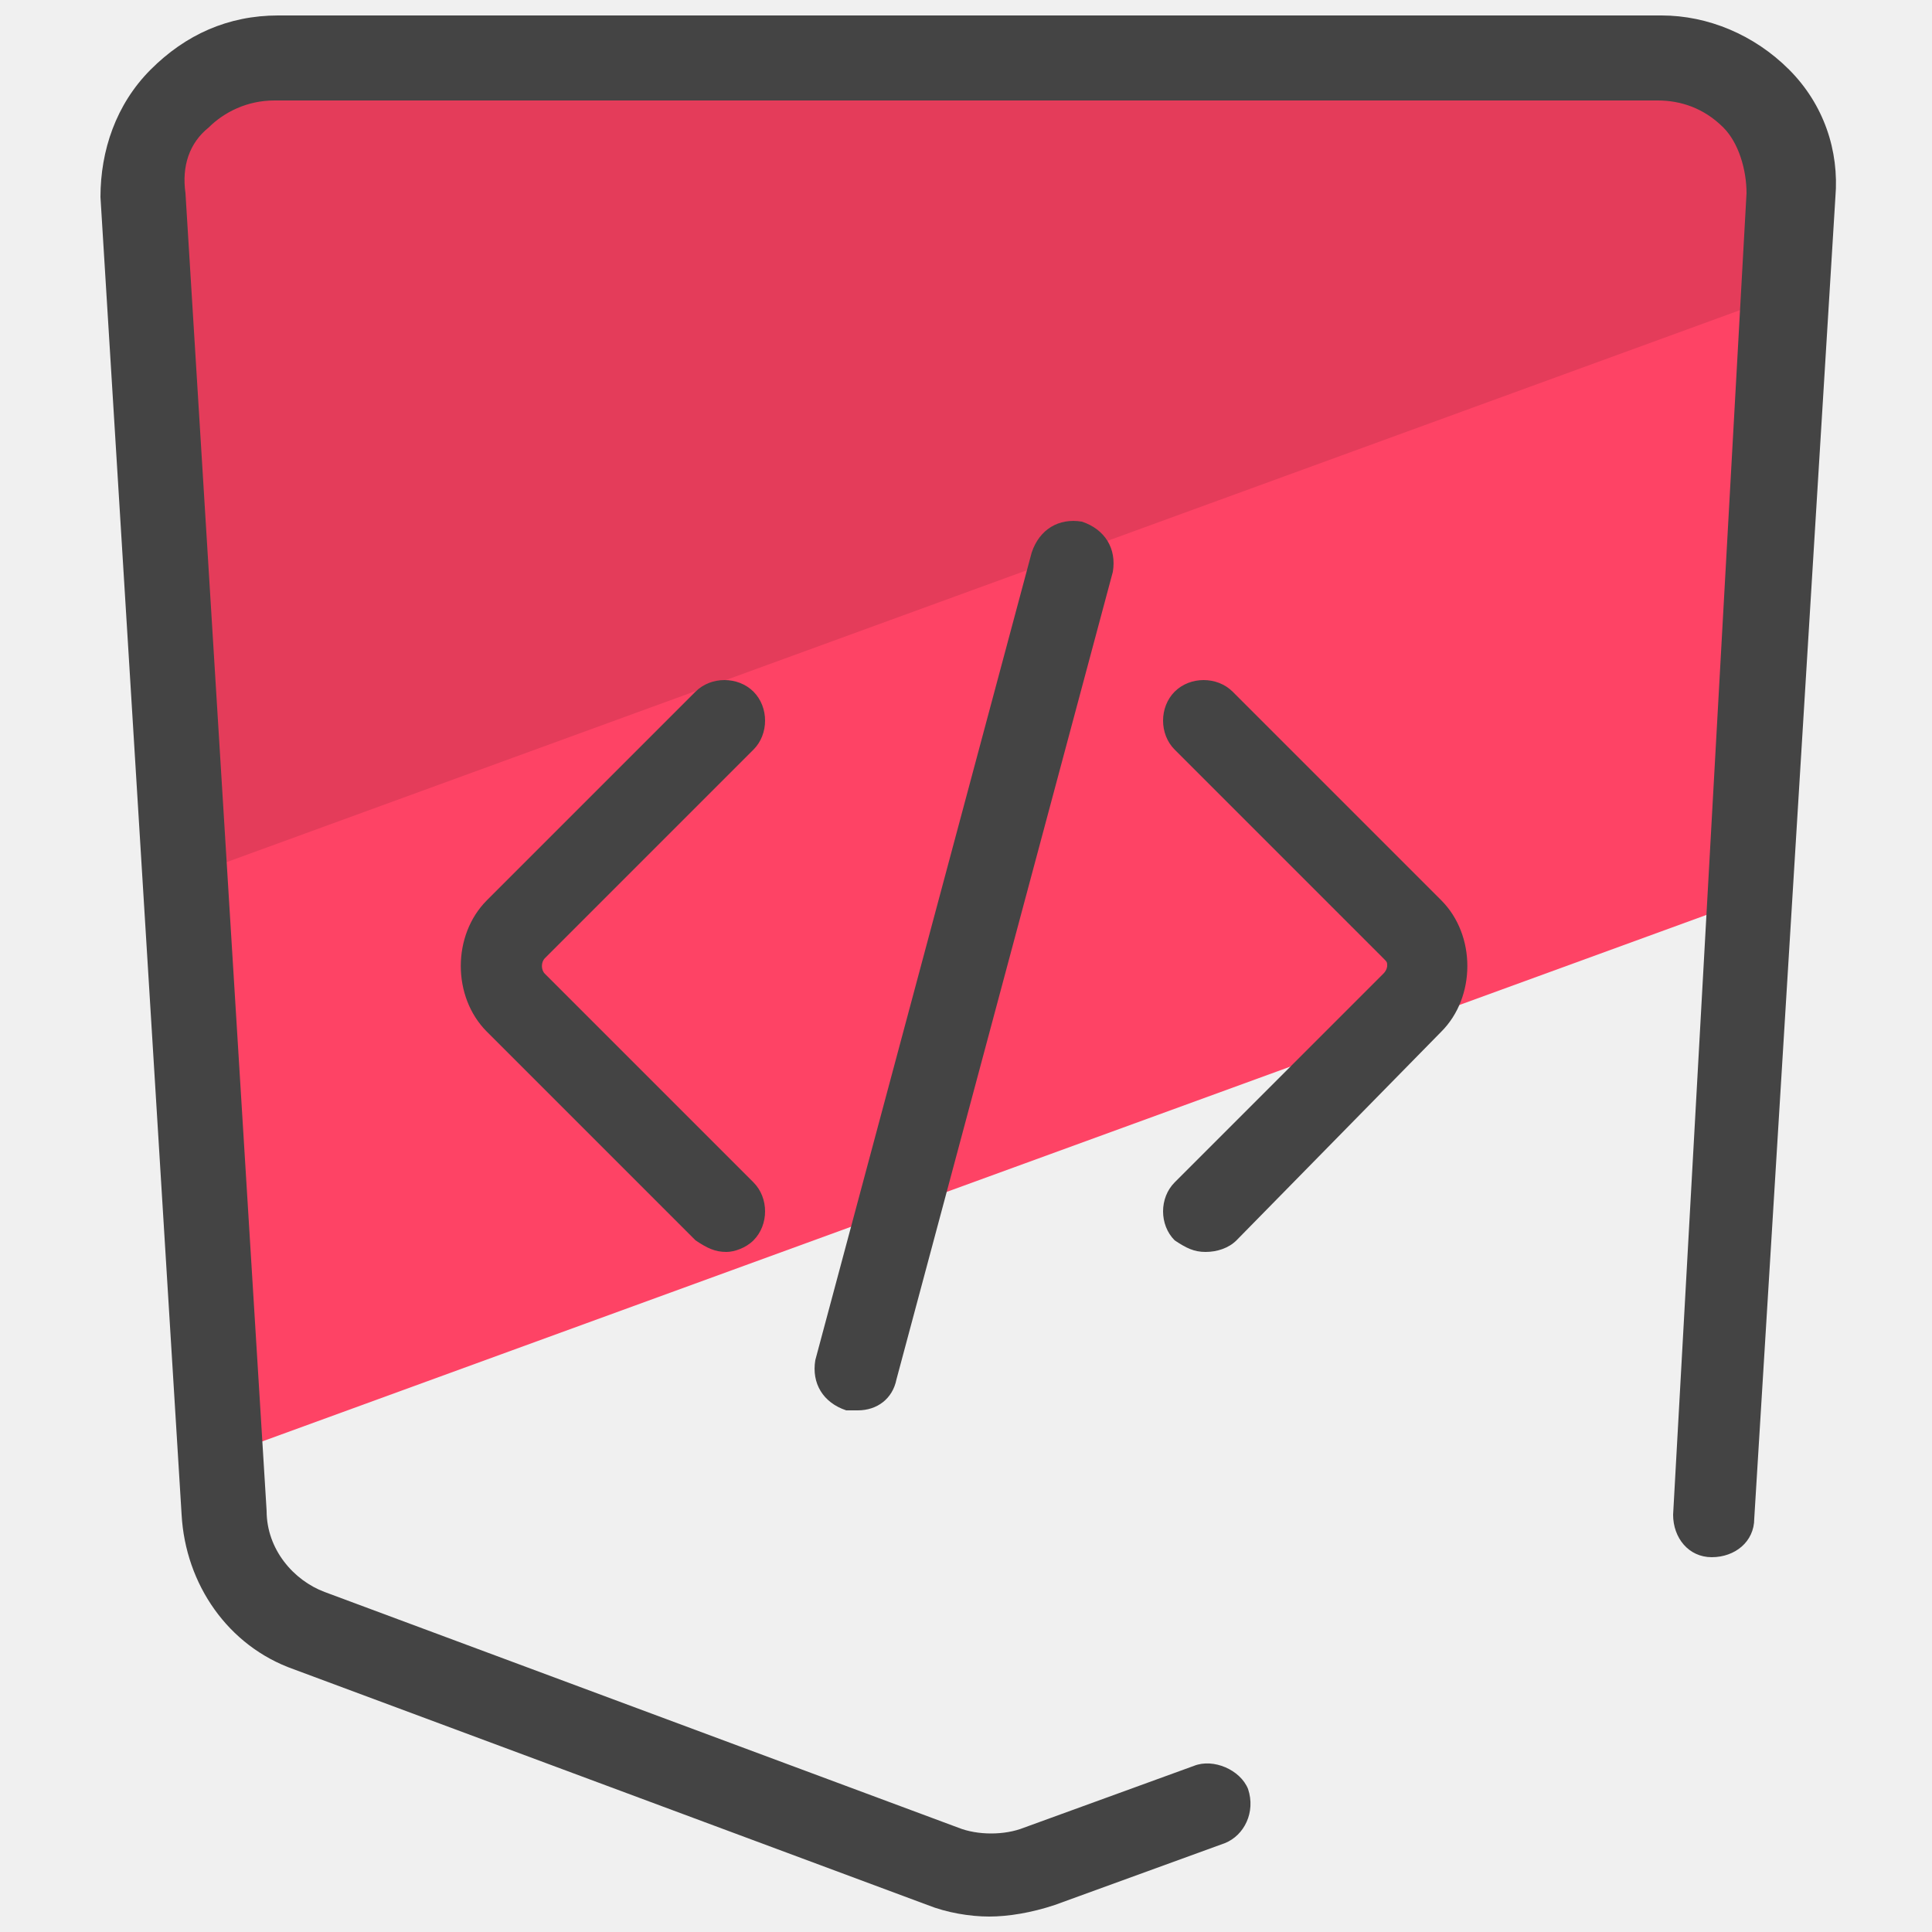
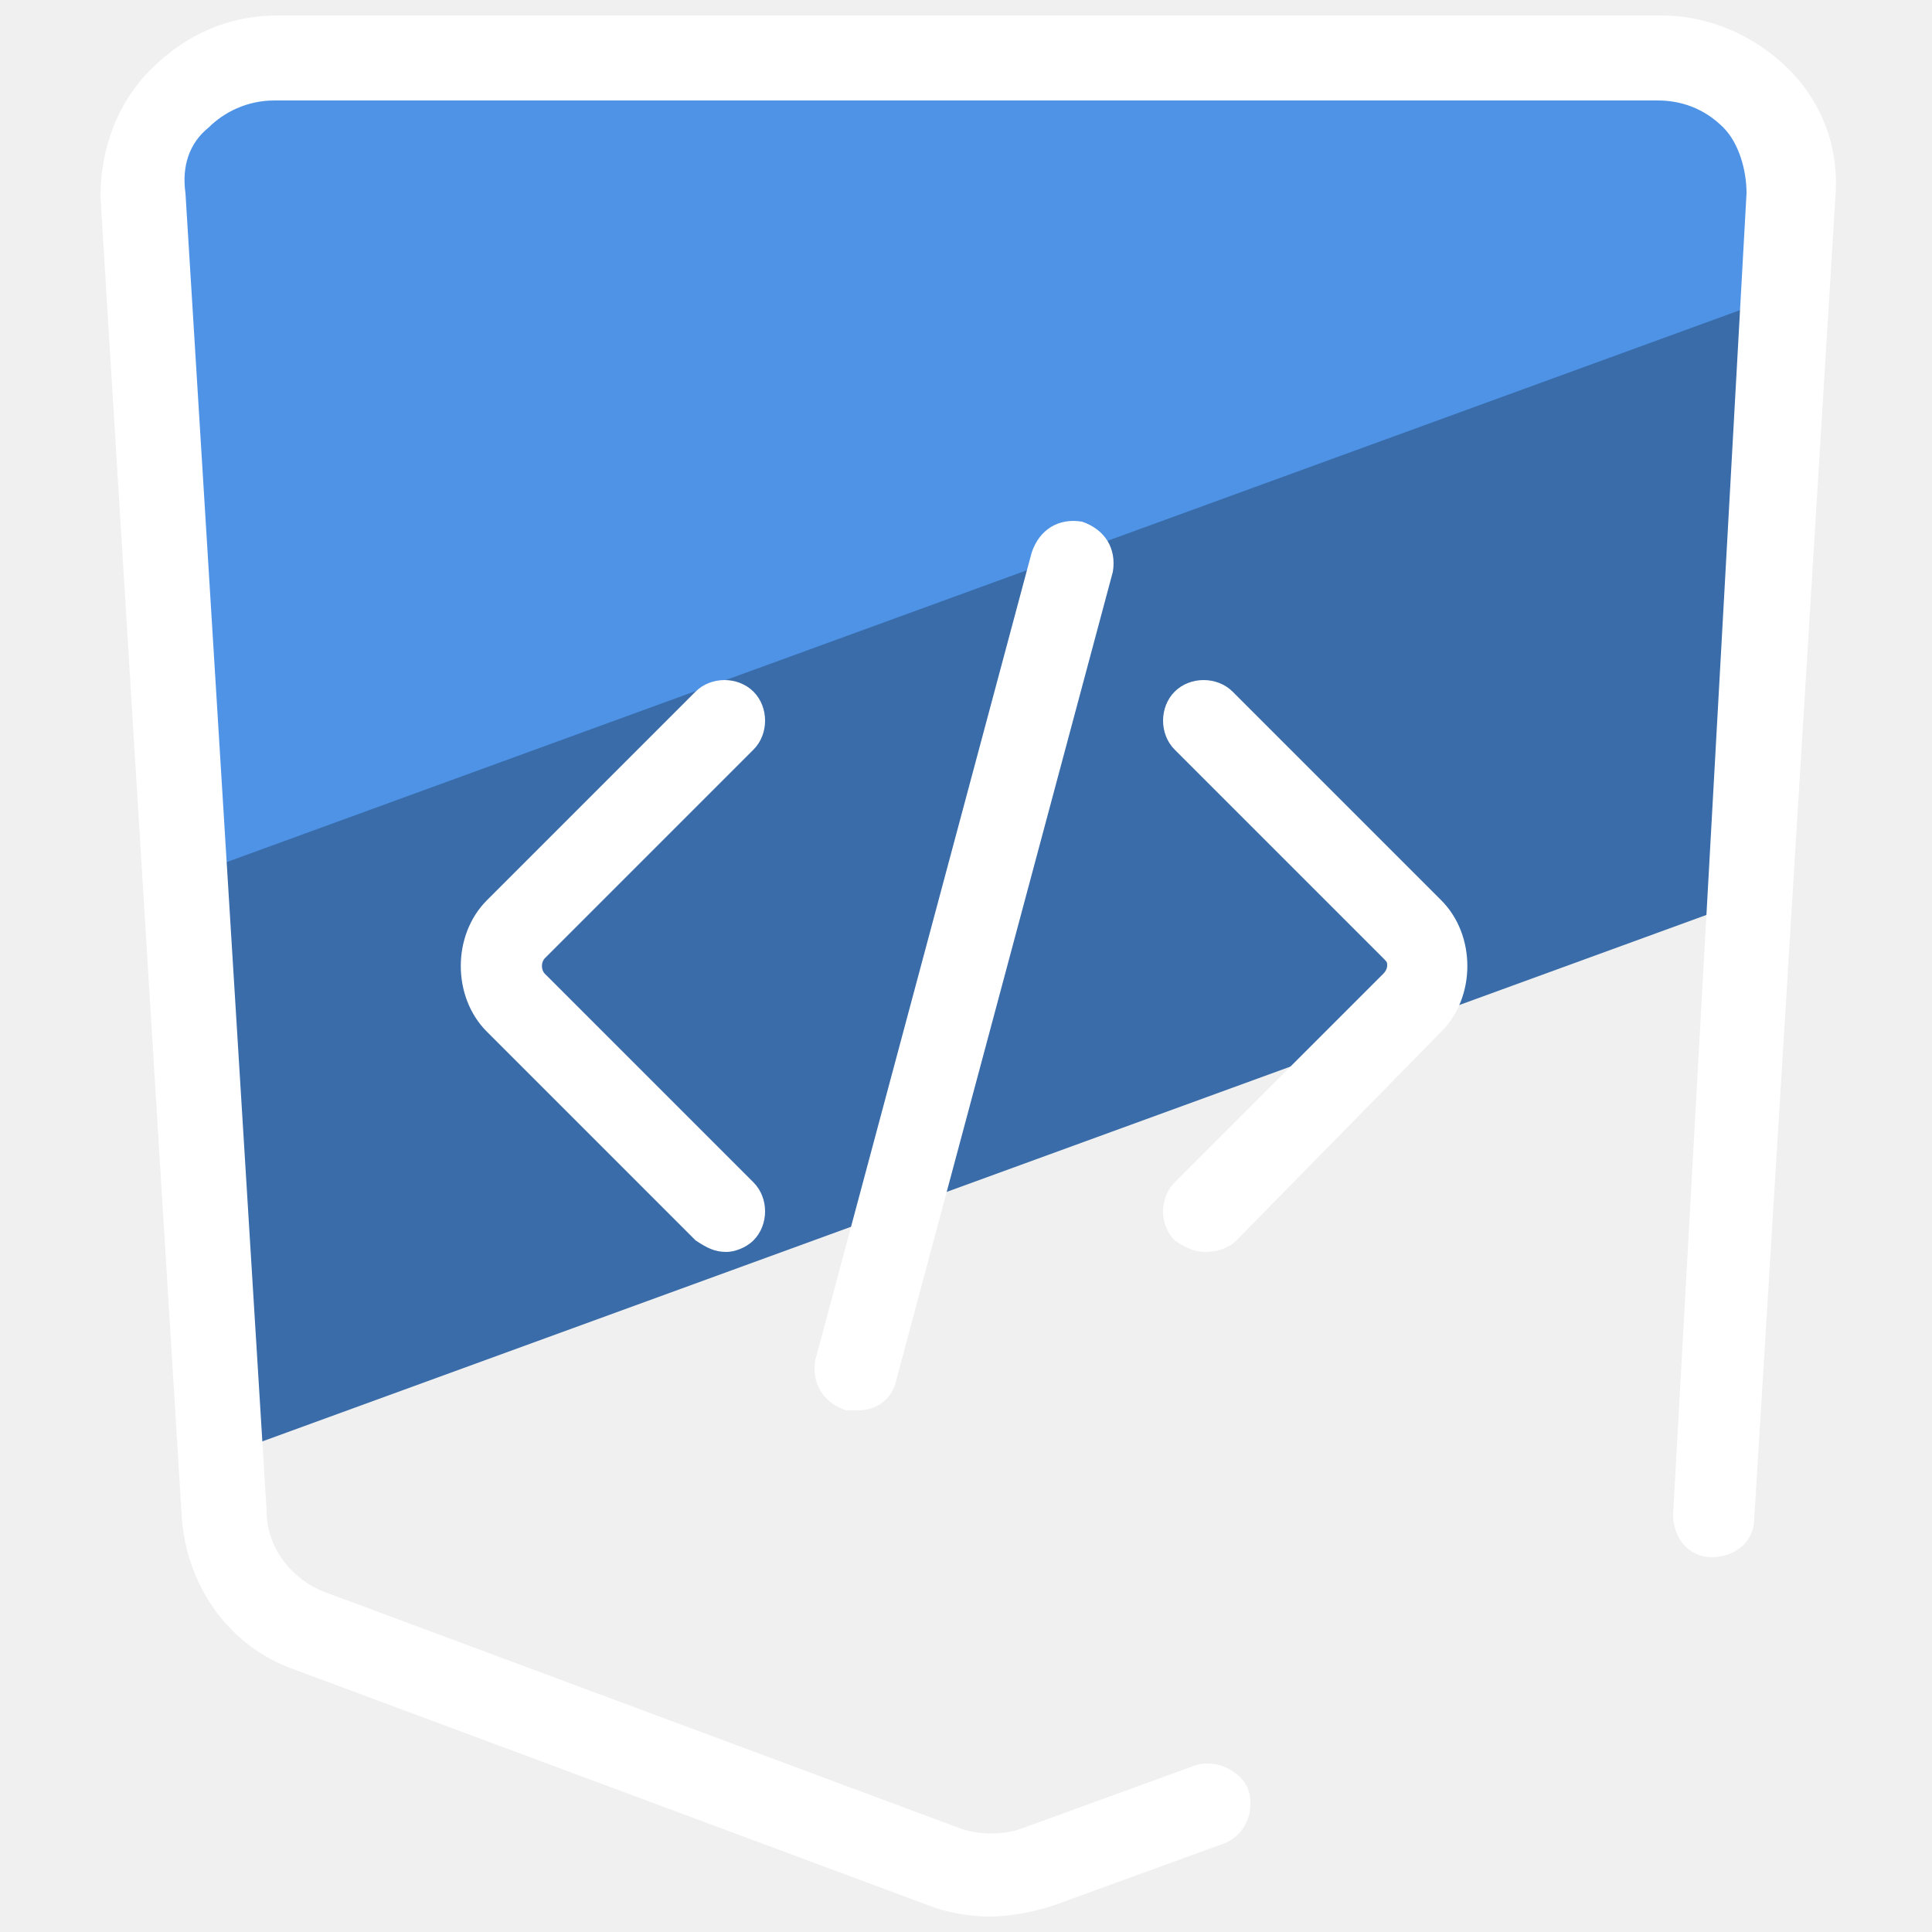
<svg xmlns="http://www.w3.org/2000/svg" version="1" viewBox="0 0 50 50">
-   <path fill="#fe4365" d="M45.2 23.3L46.3 5c.1-2-1.5-3.6-3.4-3.6H7.1C5.1 1.4 3.6 3 3.7 5l2 32.7 39.5-14.4z" />
-   <path fill="#e43c5a" d="M46.2 7.6l.2-2.5c.1-2-1.5-3.6-3.4-3.6H7.1c-2 0-3.5 1.6-3.4 3.6l1.1 17.6L46.2 7.6z" />
-   <path fill="#444" d="M25.6 49.6c-.5 0-1.1-.1-1.6-.3L7.6 43.2c-1.7-.6-2.8-2.2-2.9-4L2.6 5.1c0-1.2.4-2.4 1.3-3.3S5.9.4 7.2.4H43c1.2 0 2.4.5 3.3 1.4s1.3 2.1 1.2 3.3l-2.1 34.2c0 .6-.5 1-1.1 1-.6 0-1-.5-1-1.1L45.2 5c0-.6-.2-1.3-.6-1.7-.5-.5-1.1-.7-1.7-.7H7.1c-.7 0-1.3.3-1.7.7-.5.4-.7 1-.6 1.7l2.1 34.1c0 1 .7 1.8 1.5 2.1l16.4 6.1c.5.2 1.2.2 1.7 0l4.4-1.6c.5-.2 1.2.1 1.4.6.2.6-.1 1.2-.6 1.4l-4.4 1.6c-.6.2-1.2.3-1.7.3z" />
-   <path fill="#444" d="M18.8 32.4c-.3 0-.5-.1-.8-.3l-5.4-5.4c-.9-.9-.9-2.5 0-3.4l5.4-5.4c.4-.4 1.1-.4 1.5 0s.4 1.1 0 1.5l-5.4 5.4c-.1.1-.1.3 0 .4l5.4 5.4c.4.4.4 1.1 0 1.5-.2.2-.5.3-.7.3zm12.4 0c-.3 0-.5-.1-.8-.3-.4-.4-.4-1.1 0-1.5l5.4-5.4c.1-.1.1-.2.1-.2 0-.1 0-.1-.1-.2l-5.4-5.4c-.4-.4-.4-1.1 0-1.5s1.1-.4 1.5 0l5.4 5.4c.9.9.9 2.5 0 3.4L32 32.1c-.2.2-.5.3-.8.3zm-9 4.1h-.3c-.6-.2-.9-.7-.8-1.3l5.6-20.9c.2-.6.7-.9 1.3-.8.6.2.9.7.8 1.3l-5.6 20.9c-.1.5-.5.8-1 .8z" />
+   <path fill="#396ca9" d="M45.2 23.3L46.3 5c.1-2-1.5-3.6-3.4-3.6H7.1C5.1 1.4 3.6 3 3.7 5l2 32.7 39.5-14.4z" />
+   <path fill="#4e93e6" d="M46.2 7.6l.2-2.5c.1-2-1.5-3.6-3.4-3.6H7.1c-2 0-3.5 1.6-3.4 3.6l1.1 17.6L46.2 7.6z" />
+   <path fill="#FFF" d="M25.6 49.6c-.5 0-1.1-.1-1.6-.3L7.6 43.2c-1.7-.6-2.8-2.2-2.9-4L2.6 5.1c0-1.2.4-2.4 1.3-3.3S5.9.4 7.2.4H43c1.2 0 2.4.5 3.3 1.4s1.3 2.1 1.2 3.3l-2.1 34.2c0 .6-.5 1-1.1 1-.6 0-1-.5-1-1.1L45.2 5c0-.6-.2-1.3-.6-1.7-.5-.5-1.1-.7-1.7-.7H7.1c-.7 0-1.3.3-1.7.7-.5.4-.7 1-.6 1.7l2.1 34.1c0 1 .7 1.8 1.5 2.1l16.4 6.1c.5.2 1.2.2 1.7 0l4.4-1.6c.5-.2 1.2.1 1.4.6.2.6-.1 1.2-.6 1.4l-4.4 1.6c-.6.2-1.2.3-1.7.3z" />
+   <path fill="#FFF" d="M18.8 32.4c-.3 0-.5-.1-.8-.3l-5.4-5.4c-.9-.9-.9-2.5 0-3.4l5.4-5.4c.4-.4 1.1-.4 1.5 0s.4 1.1 0 1.5l-5.4 5.4c-.1.1-.1.3 0 .4l5.4 5.4c.4.4.4 1.1 0 1.5-.2.2-.5.3-.7.3zm12.4 0c-.3 0-.5-.1-.8-.3-.4-.4-.4-1.1 0-1.5l5.4-5.4c.1-.1.1-.2.1-.2 0-.1 0-.1-.1-.2l-5.4-5.4c-.4-.4-.4-1.1 0-1.5s1.1-.4 1.5 0l5.4 5.4c.9.9.9 2.5 0 3.4L32 32.1c-.2.2-.5.3-.8.3zm-9 4.1h-.3c-.6-.2-.9-.7-.8-1.3l5.6-20.9c.2-.6.7-.9 1.3-.8.6.2.9.7.8 1.3l-5.6 20.9c-.1.5-.5.8-1 .8z" />
</svg>
